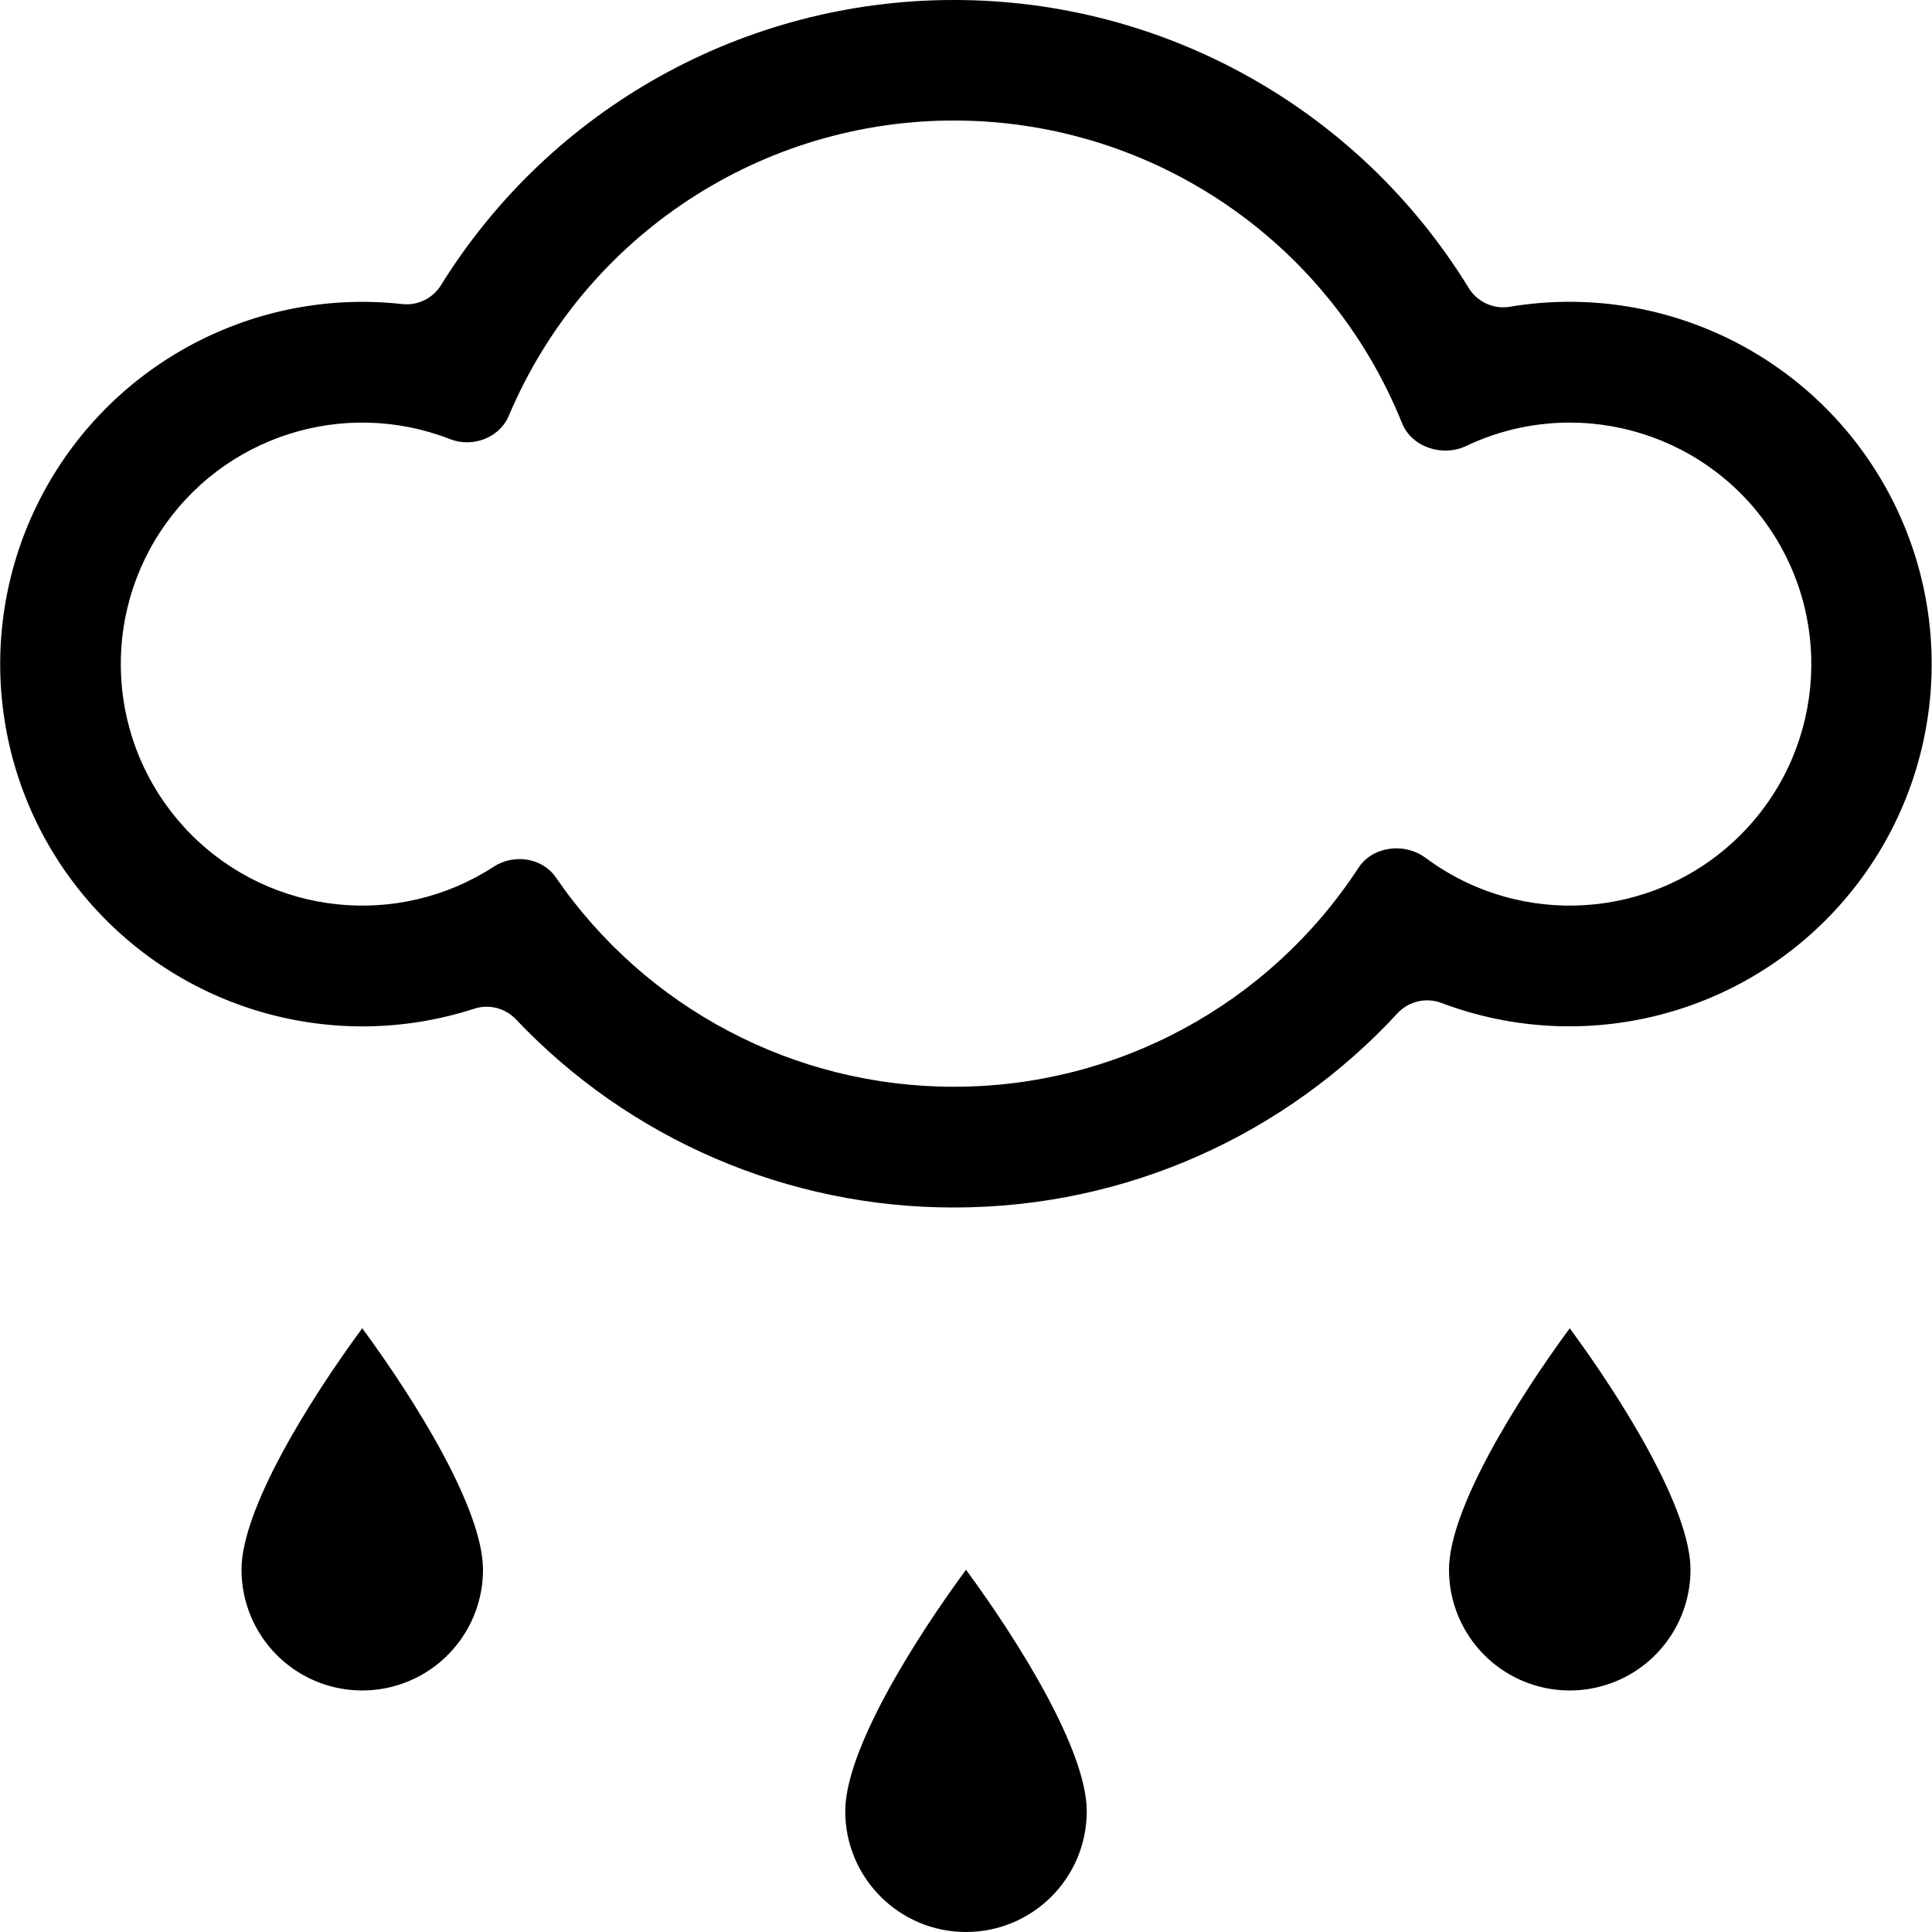
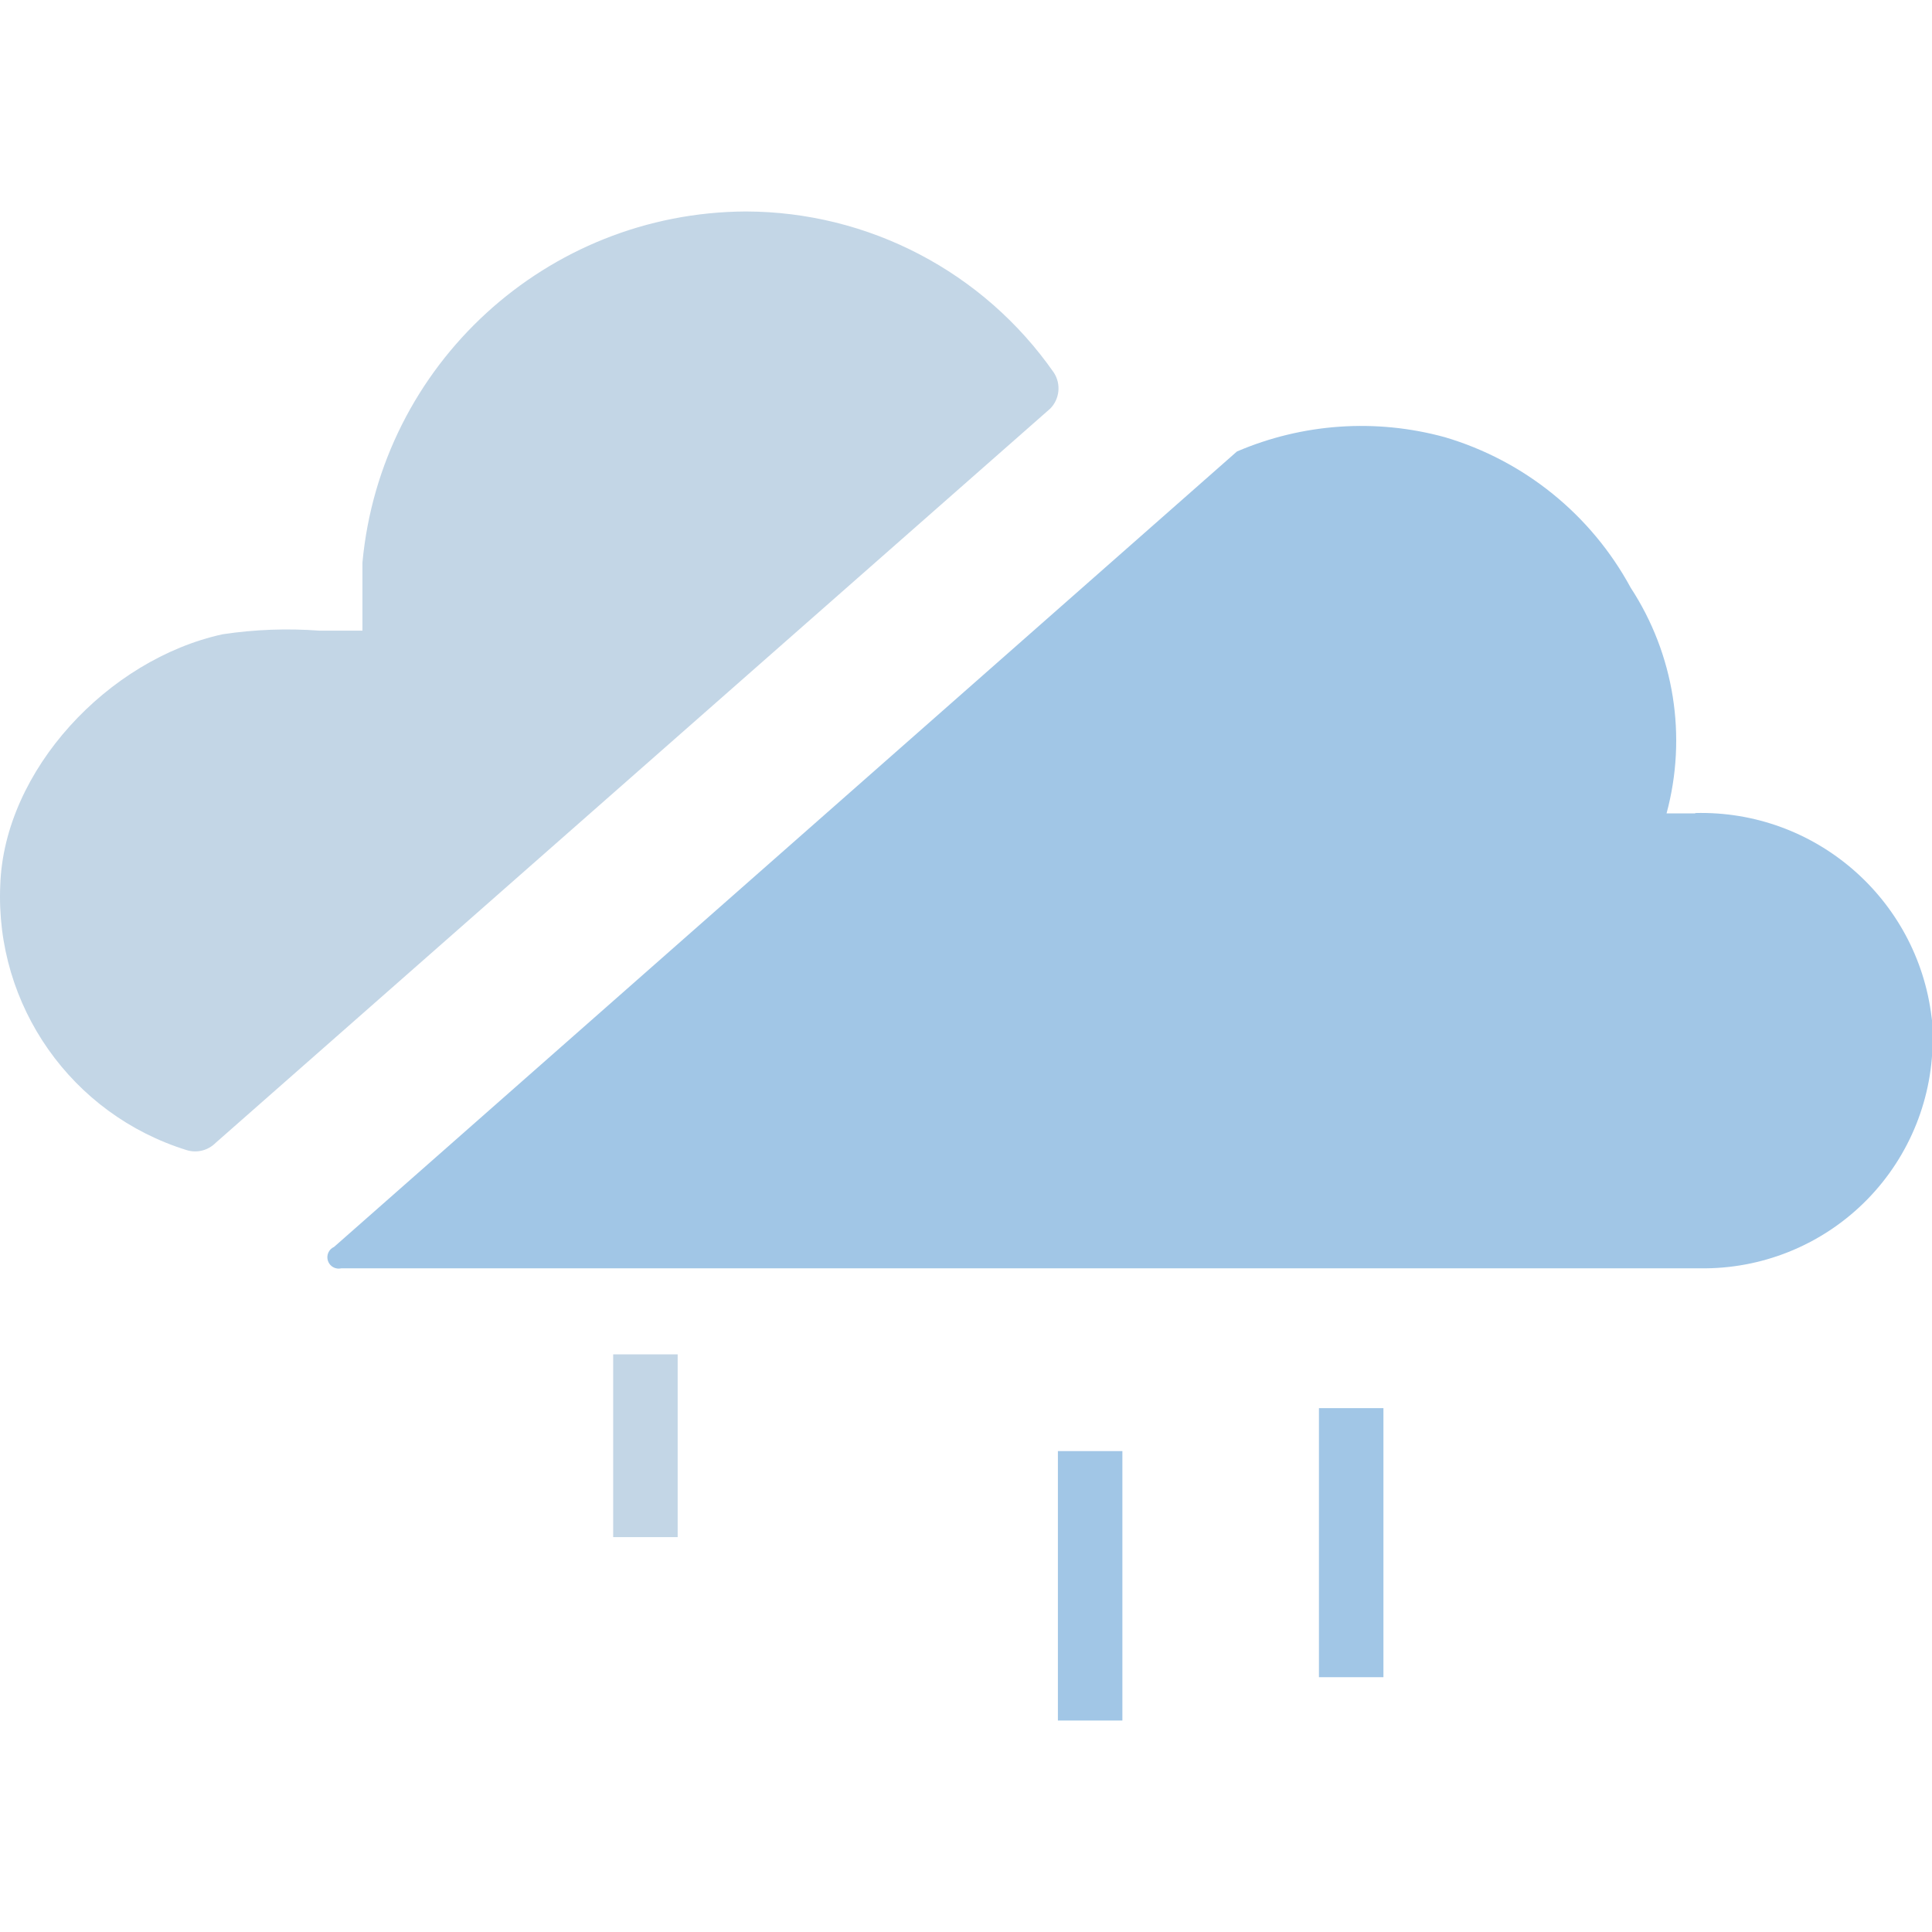
- <svg xmlns="http://www.w3.org/2000/svg" width="16" height="16" fill="currentColor" class="qi-306" viewBox="0 0 16 16">
-   <path d="M2.293 13.707A1 1 0 0 1 2 13c0-.5.555-1.395 1-2 .445.605 1 1.5 1 2a1 1 0 0 1-1.707.707Zm10 0A1 1 0 0 1 12 13c0-.5.555-1.395 1-2 .445.605 1 1.5 1 2a1 1 0 0 1-1.707.707ZM7 15a1 1 0 1 0 2 0c0-.5-.555-1.395-1-2-.445.605-1 1.5-1 2Zm.9-5c1.453 0 2.761-.62 3.675-1.61a.335.335 0 0 1 .365-.083 3 3 0 1 0 .566-5.767.335.335 0 0 1-.341-.152A4.997 4.997 0 0 0 7.9 0a4.997 4.997 0 0 0-4.25 2.365.334.334 0 0 1-.32.153 3 3 0 1 0 .596 5.836.334.334 0 0 1 .345.086A4.99 4.99 0 0 0 7.9 10Zm3.905-2.896c-.172-.129-.438-.097-.555.083A3.997 3.997 0 0 1 7.9 9a3.996 3.996 0 0 1-3.297-1.734c-.112-.163-.347-.197-.513-.089a2 2 0 1 1-.362-3.54c.184.072.408-.01.485-.192a4.001 4.001 0 0 1 7.398.059c.08.2.335.282.53.19a2 2 0 1 1-.335 3.41Z" />
+ <svg xmlns="http://www.w3.org/2000/svg" t="1723089057727" class="icon" viewBox="0 0 1311 1024" version="1.1" p-id="2440" width="200" height="200">
+   <path d="M1150.299 408.462h-19.43a189.571 189.571 0 0 0-24.331-153.162A211.539 211.539 0 0 0 980.42 153.162a214.165 214.165 0 0 0-141.084 9.715l-612.65 539.744a7.702 7.702 0 0 0 4.901 14.529h925.976a155.525 155.525 0 0 0 153.863-157.538c0-4.289 0-8.752-0.7-12.866a157.538 157.538 0 0 0-160.427-138.546z" fill="#A1C6E6" p-id="2441" />
+   <path d="M506.054 0a262.564 262.564 0 0 0-260.114 238.233v46.211h-29.232a294.334 294.334 0 0 0-65.641 2.451C73.261 303.874 2.806 379.23 0.18 457.037a179.944 179.944 0 0 0 126.643 179.944 19.517 19.517 0 0 0 19.43-4.901l566.438-498.347a19.605 19.605 0 0 0 2.451-24.331A255.387 255.387 0 0 0 506.054 0z" fill="#C3D6E6" p-id="2442" />
+   <path d="M717.856 841.168h43.761V1024h-43.761z" fill="#A1C6E6" p-id="2443" />
+   <path d="M416.082 775.527h43.761v124.018h-43.761z" fill="#C3D6E6" p-id="2444" />
+   <path d="M894.999 812.023h43.761v182.57h-43.761z" fill="#A1C6E6" p-id="2445" />
</svg>
